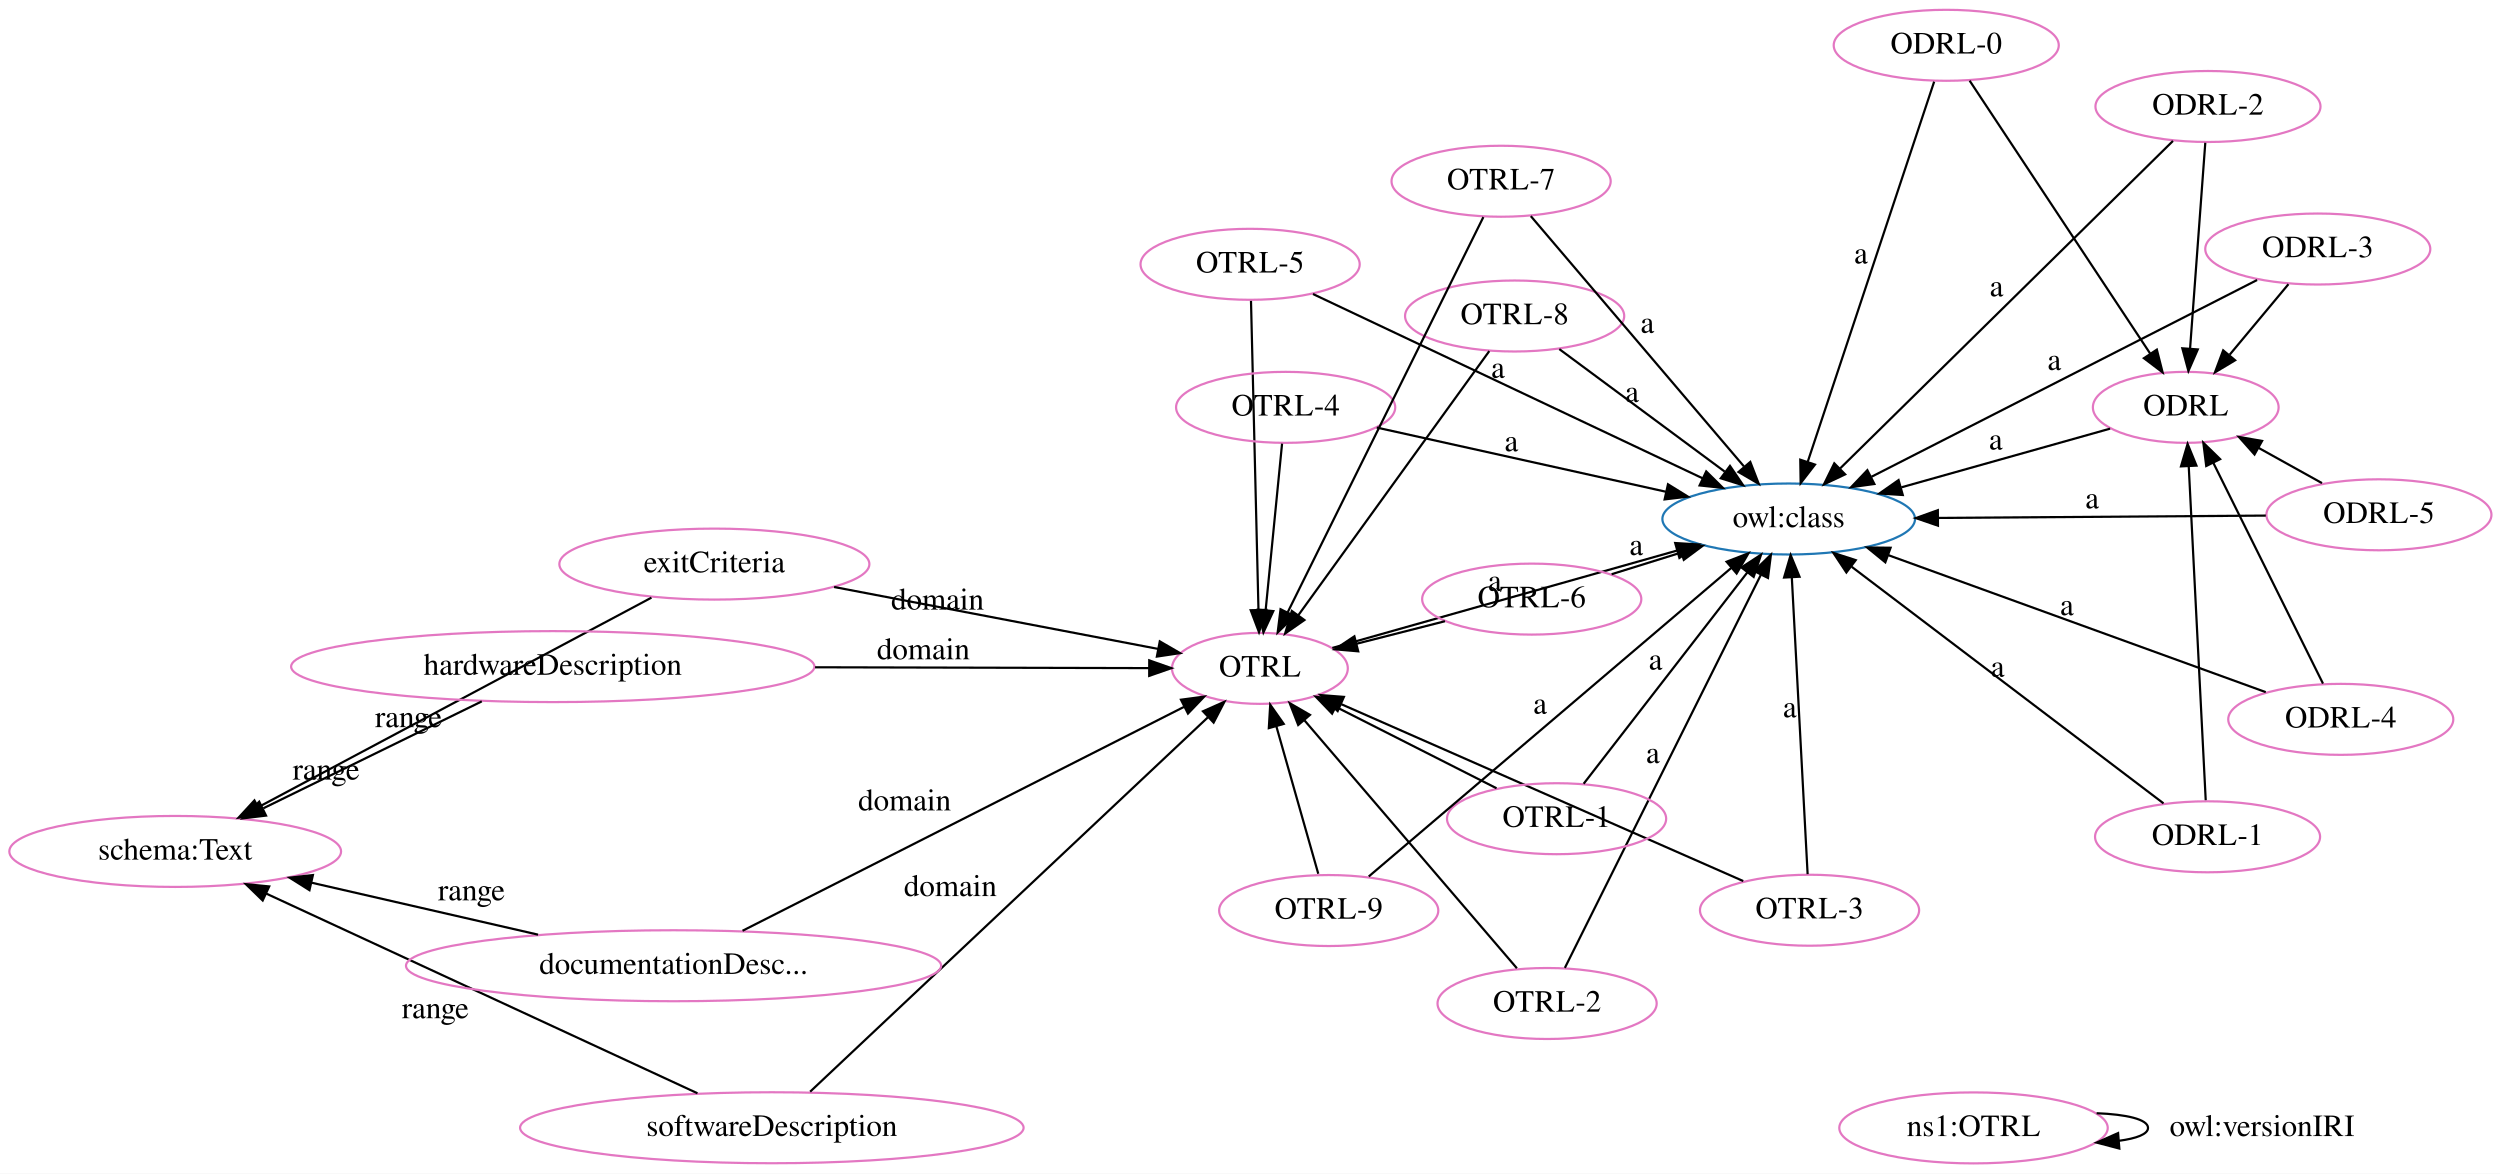
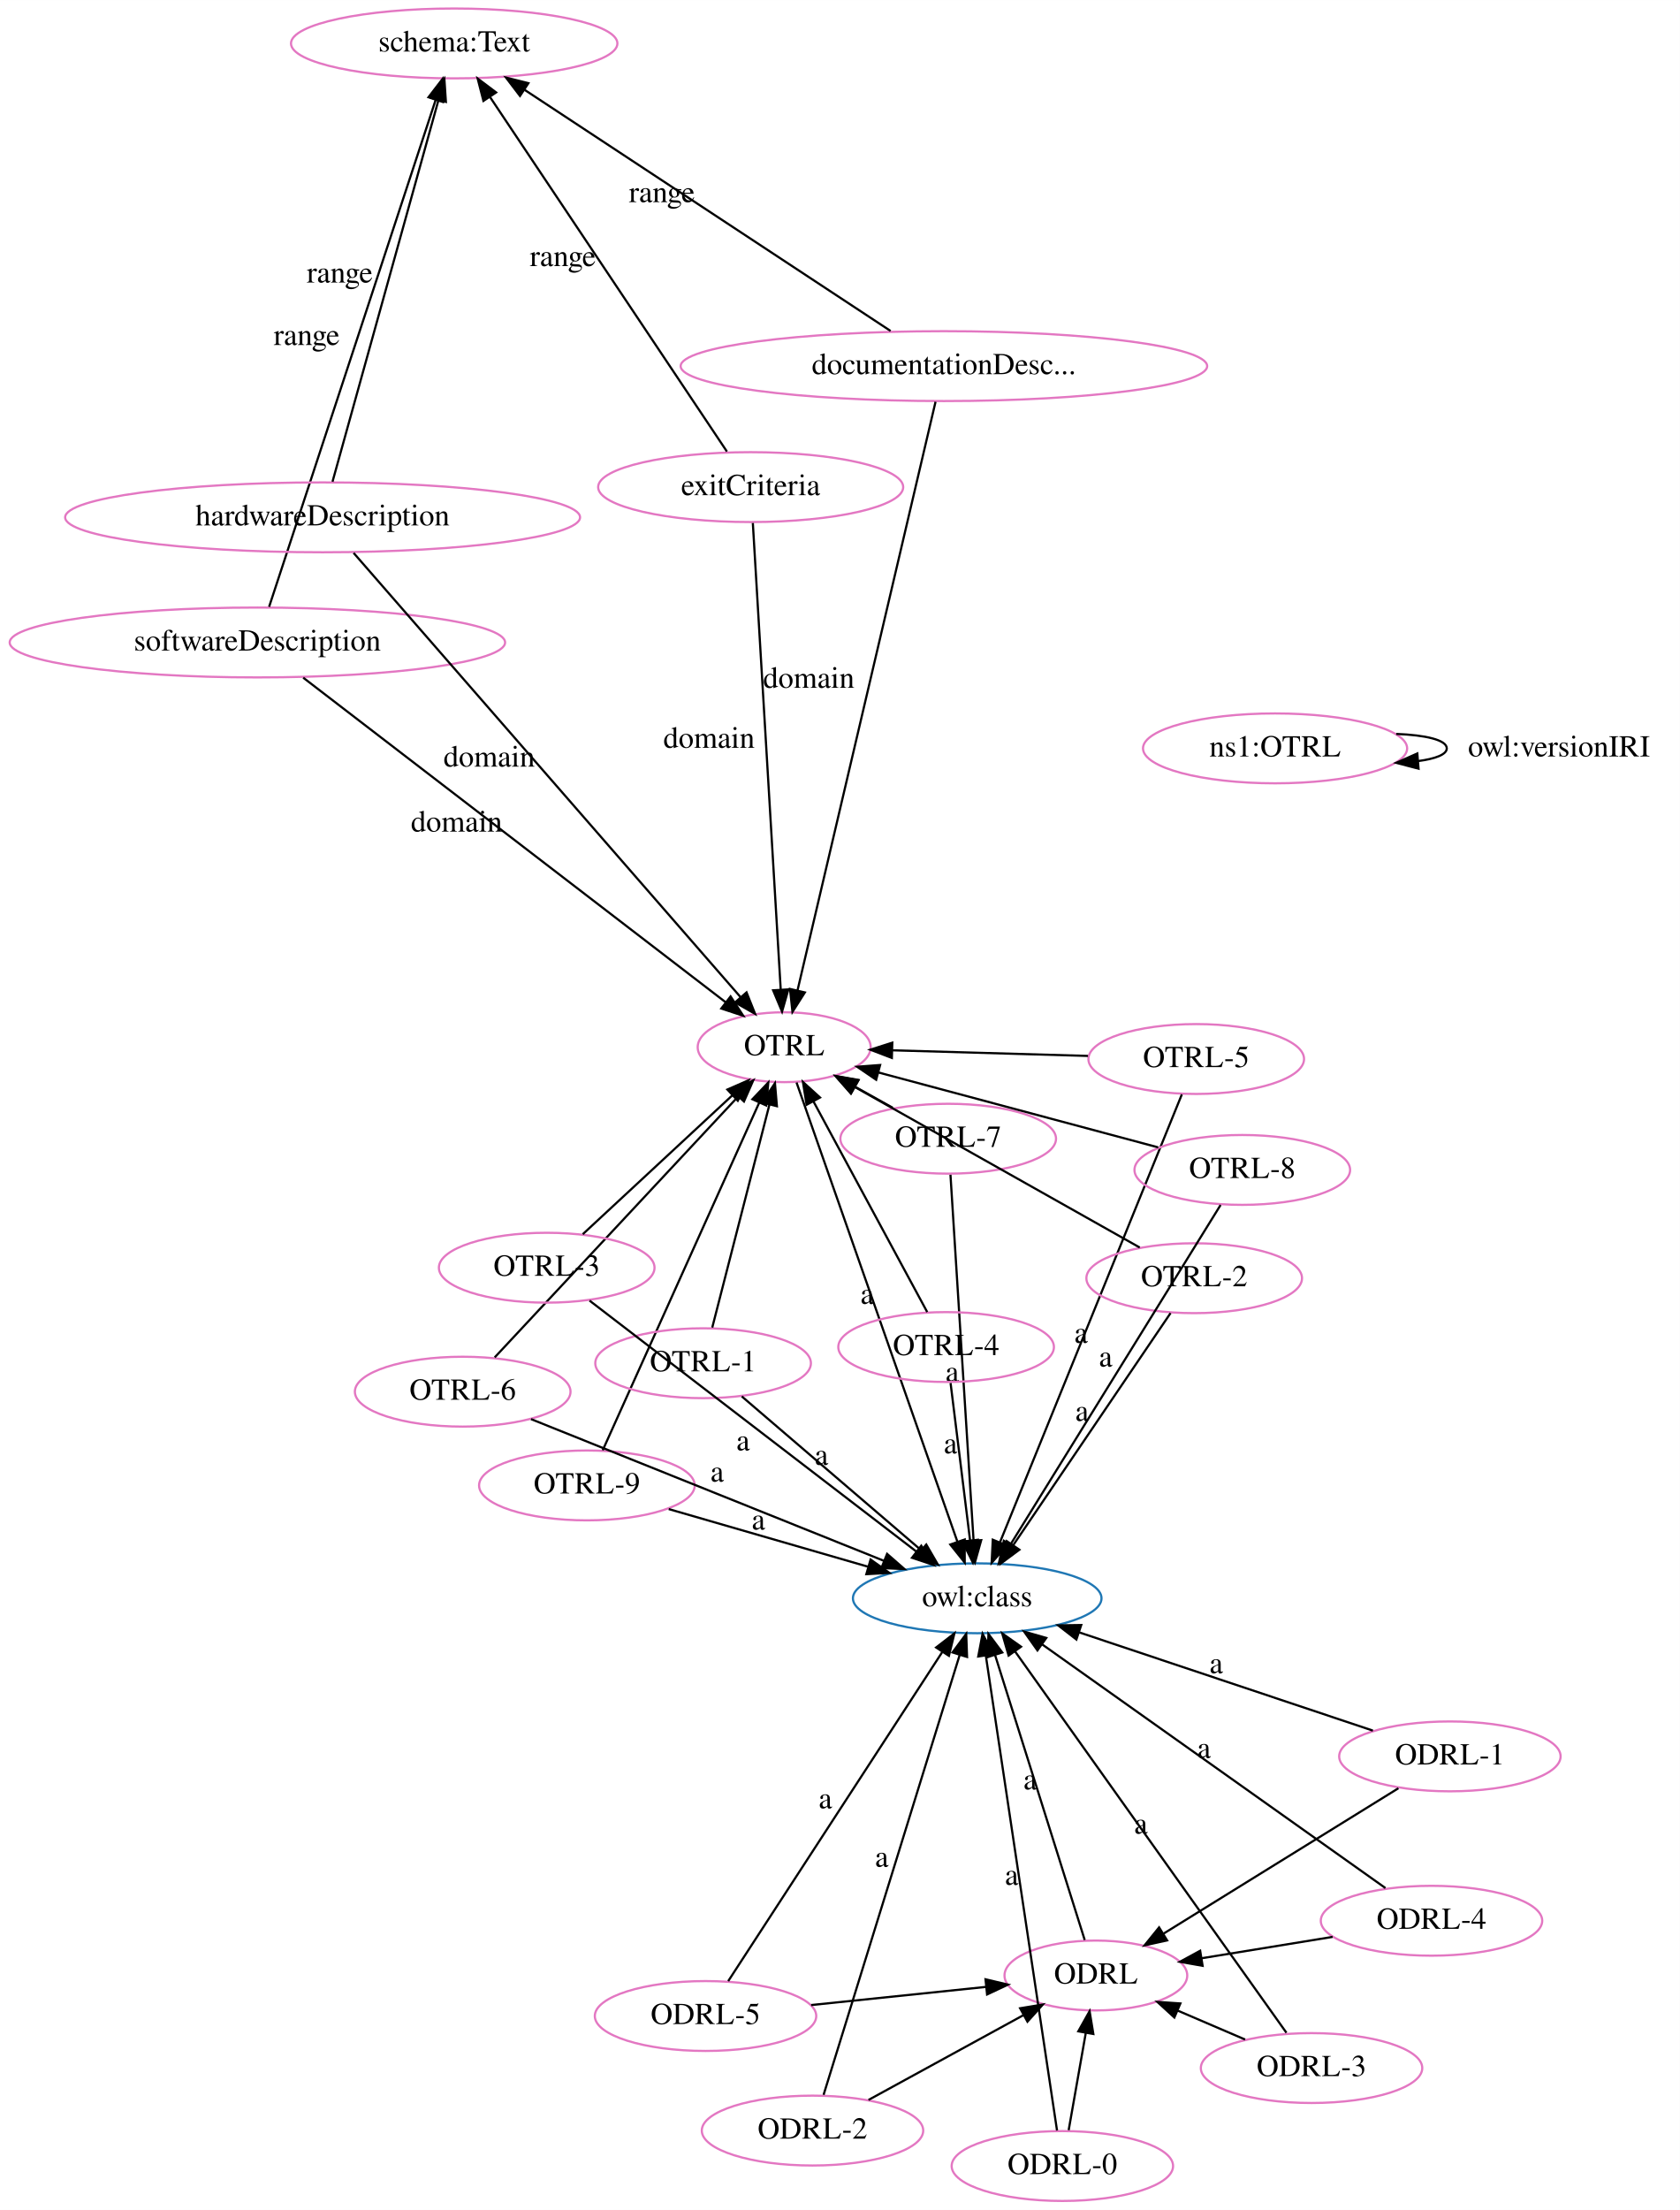
- <svg xmlns="http://www.w3.org/2000/svg" width="1129pt" height="530pt" viewBox="0.00 0.00 1129.00 530.00">
-   <g id="graph0" class="graph" transform="scale(1 1) rotate(0) translate(4 526)">
-     <polygon fill="white" stroke="transparent" points="-4,4 -4,-526 1125,-526 1125,4 -4,4" />
+ <svg xmlns="http://www.w3.org/2000/svg" width="771pt" height="1014pt" viewBox="0.00 0.00 771.05 1014.00">
+   <g id="graph0" class="graph" transform="scale(1 1) rotate(0) translate(4 1010)">
+     <polygon fill="white" stroke="transparent" points="-4,4 -4,-1010 767.05,-1010 767.05,4 -4,4" />
    <g id="node1" class="node">
-       <ellipse fill="none" stroke="#e377c2" cx="564.97" cy="-224.16" rx="39.7" ry="16.03" />
-       <text text-anchor="middle" x="564.97" y="-220.46" font-family="Times,serif" font-size="14.00">OTRL</text>
+       <ellipse fill="none" stroke="#e377c2" cx="498.99" cy="-103.57" rx="41.94" ry="16.03" />
+       <text text-anchor="middle" x="498.99" y="-99.87" font-family="Times,serif" font-size="14.00">ODRL</text>
    </g>
    <g id="node3" class="node">
-       <ellipse fill="none" stroke="#1f77b4" cx="803.78" cy="-291.62" rx="57.05" ry="16.03" />
-       <text text-anchor="middle" x="803.78" y="-287.92" font-family="Times,serif" font-size="14.00">owl:class</text>
+       <ellipse fill="none" stroke="#1f77b4" cx="444.53" cy="-276.65" rx="57.05" ry="16.03" />
+       <text text-anchor="middle" x="444.53" y="-272.95" font-family="Times,serif" font-size="14.00">owl:class</text>
+     </g>
+     <g id="edge27" class="edge">
+       <path fill="none" stroke="black" d="M493.87,-119.85C484.42,-149.88 464.19,-214.2 452.78,-250.43" />
+       <polygon fill="black" stroke="black" points="449.35,-249.69 449.68,-260.28 456.02,-251.8 449.35,-249.69" />
+       <text text-anchor="middle" x="468.83" y="-188.94" font-family="Times,serif" font-size="14.00">a</text>
+     </g>
+     <g id="node2" class="node">
+       <ellipse fill="none" stroke="#e377c2" cx="355.93" cy="-529.52" rx="39.7" ry="16.03" />
+       <text text-anchor="middle" x="355.93" y="-525.82" font-family="Times,serif" font-size="14.00">OTRL</text>
+     </g>
+     <g id="edge33" class="edge">
+       <path fill="none" stroke="black" d="M361.6,-513.31C376.57,-470.6 417.21,-354.63 435.45,-302.57" />
+       <polygon fill="black" stroke="black" points="438.79,-303.64 438.79,-293.04 432.18,-301.32 438.79,-303.64" />
+       <text text-anchor="middle" x="394.03" y="-411.74" font-family="Times,serif" font-size="14.00">a</text>
+     </g>
+     <g id="node4" class="node">
+       <ellipse fill="none" stroke="#e377c2" cx="581.24" cy="-666.64" rx="60.62" ry="16.03" />
+       <text text-anchor="middle" x="581.24" y="-662.94" font-family="Times,serif" font-size="14.00">ns1:OTRL</text>
+     </g>
+     <g id="edge24" class="edge">
+       <path fill="none" stroke="black" d="M636.84,-673.27C650.17,-672.75 660.05,-670.54 660.05,-666.64 660.05,-663.81 654.83,-661.86 646.87,-660.81" />
+       <polygon fill="black" stroke="black" points="647.09,-657.32 636.84,-660.01 646.53,-664.3 647.09,-657.32" />
+       <text text-anchor="middle" x="711.55" y="-662.94" font-family="Times,serif" font-size="14.00">owl:versionIRI</text>
+     </g>
+     <g id="node5" class="node">
+       <ellipse fill="none" stroke="#e377c2" cx="204.47" cy="-990.1" rx="74.91" ry="16.03" />
+       <text text-anchor="middle" x="204.47" y="-986.4" font-family="Times,serif" font-size="14.00">schema:Text</text>
+     </g>
+     <g id="node6" class="node">
+       <ellipse fill="none" stroke="#e377c2" cx="265.38" cy="-328.44" rx="49.49" ry="16.03" />
+       <text text-anchor="middle" x="265.38" y="-324.74" font-family="Times,serif" font-size="14.00">OTRL-9</text>
+     </g>
+     <g id="edge15" class="edge">
+       <path fill="none" stroke="black" d="M272.63,-344.56C288.33,-379.41 325.54,-462.04 344.46,-504.05" />
+       <polygon fill="black" stroke="black" points="341.34,-505.64 348.64,-513.32 347.72,-502.77 341.34,-505.64" />
+     </g>
+     <g id="edge2" class="edge">
+       <path fill="none" stroke="black" d="M302.93,-317.59C329.46,-309.92 365.3,-299.56 394.28,-291.18" />
+       <polygon fill="black" stroke="black" points="395.59,-294.44 404.22,-288.3 393.64,-287.72 395.59,-294.44" />
+       <text text-anchor="middle" x="344.11" y="-308.18" font-family="Times,serif" font-size="14.00">a</text>
+     </g>
+     <g id="node7" class="node">
+       <ellipse fill="none" stroke="#e377c2" cx="653.04" cy="-128.69" rx="50.82" ry="16.03" />
+       <text text-anchor="middle" x="653.04" y="-124.99" font-family="Times,serif" font-size="14.00">ODRL-4</text>
+     </g>
+     <g id="edge4" class="edge">
+       <path fill="none" stroke="black" d="M607.66,-121.29C588.77,-118.21 566.82,-114.63 547.61,-111.5" />
+       <polygon fill="black" stroke="black" points="547.98,-108.01 537.55,-109.86 546.86,-114.92 547.98,-108.01" />
+     </g>
+     <g id="edge26" class="edge">
+       <path fill="none" stroke="black" d="M631.9,-143.69C594.61,-170.15 517.06,-225.18 474.35,-255.49" />
+       <polygon fill="black" stroke="black" points="472.17,-252.75 466.04,-261.39 476.22,-258.45 472.17,-252.75" />
+       <text text-anchor="middle" x="548.63" y="-203.39" font-family="Times,serif" font-size="14.00">a</text>
+     </g>
+     <g id="node8" class="node">
+       <ellipse fill="none" stroke="#e377c2" cx="318.71" cy="-384.51" rx="49.49" ry="16.03" />
+       <text text-anchor="middle" x="318.71" y="-380.81" font-family="Times,serif" font-size="14.00">OTRL-1</text>
    </g>
    <g id="edge11" class="edge">
-       <path fill="none" stroke="black" d="M597.67,-233.39C637.86,-244.75 706.49,-264.13 753.42,-277.39" />
-       <polygon fill="black" stroke="black" points="752.52,-280.77 763.09,-280.12 754.42,-274.04 752.52,-280.77" />
-       <text text-anchor="middle" x="671.05" y="-259.19" font-family="Times,serif" font-size="14.00">a</text>
-     </g>
-     <g id="node2" class="node">
-       <ellipse fill="none" stroke="#e377c2" cx="983.08" cy="-342.04" rx="41.94" ry="16.03" />
-       <text text-anchor="middle" x="983.08" y="-338.34" font-family="Times,serif" font-size="14.00">ODRL</text>
-     </g>
-     <g id="edge2" class="edge">
-       <path fill="none" stroke="black" d="M948.93,-332.43C922.28,-324.94 884.83,-314.41 854.65,-305.92" />
-       <polygon fill="black" stroke="black" points="855.29,-302.46 844.72,-303.13 853.39,-309.2 855.29,-302.46" />
-       <text text-anchor="middle" x="897.29" y="-322.98" font-family="Times,serif" font-size="14.00">a</text>
-     </g>
-     <g id="node4" class="node">
-       <ellipse fill="none" stroke="#e377c2" cx="75.12" cy="-141.49" rx="74.91" ry="16.03" />
-       <text text-anchor="middle" x="75.12" y="-137.79" font-family="Times,serif" font-size="14.00">schema:Text</text>
-     </g>
-     <g id="node5" class="node">
-       <ellipse fill="none" stroke="#e377c2" cx="887.24" cy="-16.64" rx="60.62" ry="16.03" />
-       <text text-anchor="middle" x="887.24" y="-12.94" font-family="Times,serif" font-size="14.00">ns1:OTRL</text>
+       <path fill="none" stroke="black" d="M322.91,-400.87C329.3,-425.78 341.54,-473.48 349.19,-503.28" />
+       <polygon fill="black" stroke="black" points="345.81,-504.19 351.69,-513 352.59,-502.45 345.81,-504.19" />
+     </g>
+     <g id="edge7" class="edge">
+       <path fill="none" stroke="black" d="M336.47,-369.29C357.9,-350.92 394.08,-319.9 418.62,-298.87" />
+       <polygon fill="black" stroke="black" points="421.14,-301.31 426.46,-292.15 416.59,-296 421.14,-301.31" />
+       <text text-anchor="middle" x="373.05" y="-337.88" font-family="Times,serif" font-size="14.00">a</text>
+     </g>
+     <g id="node9" class="node">
+       <ellipse fill="none" stroke="#e377c2" cx="661.48" cy="-204.11" rx="50.82" ry="16.03" />
+       <text text-anchor="middle" x="661.48" y="-200.41" font-family="Times,serif" font-size="14.00">ODRL-1</text>
+     </g>
+     <g id="edge29" class="edge">
+       <path fill="none" stroke="black" d="M637.85,-189.49C609.42,-171.89 561.57,-142.29 530.14,-122.84" />
+       <polygon fill="black" stroke="black" points="531.69,-119.68 521.34,-117.4 528.01,-125.64 531.69,-119.68" />
+     </g>
+     <g id="edge9" class="edge">
+       <path fill="none" stroke="black" d="M626.14,-215.93C589.43,-228.2 531.79,-247.47 491.32,-261.01" />
+       <polygon fill="black" stroke="black" points="490.05,-257.74 481.68,-264.23 492.27,-264.38 490.05,-257.74" />
+       <text text-anchor="middle" x="554.23" y="-242.27" font-family="Times,serif" font-size="14.00">a</text>
+     </g>
+     <g id="node10" class="node">
+       <ellipse fill="none" stroke="#e377c2" cx="208.37" cy="-371.46" rx="49.49" ry="16.03" />
+       <text text-anchor="middle" x="208.37" y="-367.76" font-family="Times,serif" font-size="14.00">OTRL-6</text>
+     </g>
+     <g id="edge5" class="edge">
+       <path fill="none" stroke="black" d="M223.06,-387.19C249.27,-415.26 304.19,-474.09 334.57,-506.64" />
+       <polygon fill="black" stroke="black" points="332.35,-509.39 341.73,-514.31 337.47,-504.61 332.35,-509.39" />
+     </g>
+     <g id="edge10" class="edge">
+       <path fill="none" stroke="black" d="M239.73,-358.87C281.32,-342.17 354.88,-312.64 401.6,-293.89" />
+       <polygon fill="black" stroke="black" points="403.16,-297.03 411.14,-290.06 400.55,-290.53 403.16,-297.03" />
+       <text text-anchor="middle" x="325.17" y="-330.18" font-family="Times,serif" font-size="14.00">a</text>
+     </g>
+     <g id="node11" class="node">
+       <ellipse fill="none" stroke="#e377c2" cx="483.61" cy="-16.15" rx="50.82" ry="16.03" />
+       <text text-anchor="middle" x="483.61" y="-12.45" font-family="Times,serif" font-size="14.00">ODRL-0</text>
+     </g>
+     <g id="edge12" class="edge">
+       <path fill="none" stroke="black" d="M486.5,-32.59C488.72,-45.17 491.81,-62.76 494.37,-77.28" />
+       <polygon fill="black" stroke="black" points="490.93,-77.96 496.11,-87.2 497.83,-76.74 490.93,-77.96" />
+     </g>
+     <g id="edge31" class="edge">
+       <path fill="none" stroke="black" d="M481.16,-32.45C474.6,-76.21 456.54,-196.63 448.49,-250.27" />
+       <polygon fill="black" stroke="black" points="445,-249.95 446.98,-260.36 451.92,-250.99 445,-249.95" />
+       <text text-anchor="middle" x="460.33" y="-145.16" font-family="Times,serif" font-size="14.00">a</text>
+     </g>
+     <g id="node12" class="node">
+       <ellipse fill="none" stroke="#e377c2" cx="319.83" cy="-84.98" rx="50.82" ry="16.03" />
+       <text text-anchor="middle" x="319.83" y="-81.28" font-family="Times,serif" font-size="14.00">ODRL-5</text>
+     </g>
+     <g id="edge25" class="edge">
+       <path fill="none" stroke="black" d="M368.31,-90.01C393.18,-92.59 423.44,-95.73 448.58,-98.34" />
+       <polygon fill="black" stroke="black" points="448.34,-101.83 458.65,-99.38 449.06,-94.87 448.34,-101.83" />
+     </g>
+     <g id="edge32" class="edge">
+       <path fill="none" stroke="black" d="M330.24,-100.99C352.02,-134.46 402.49,-212.03 428.46,-251.95" />
+       <polygon fill="black" stroke="black" points="425.67,-254.08 434.06,-260.55 431.54,-250.26 425.67,-254.08" />
+       <text text-anchor="middle" x="374.85" y="-180.27" font-family="Times,serif" font-size="14.00">a</text>
+     </g>
+     <g id="node13" class="node">
+       <ellipse fill="none" stroke="#e377c2" cx="431.21" cy="-487.53" rx="49.49" ry="16.03" />
+       <text text-anchor="middle" x="431.21" y="-483.83" font-family="Times,serif" font-size="14.00">OTRL-7</text>
+     </g>
+     <g id="edge17" class="edge">
+       <path fill="none" stroke="black" d="M405.72,-501.75C400.18,-504.84 394.24,-508.15 388.47,-511.37" />
+       <polygon fill="black" stroke="black" points="386.64,-508.38 379.61,-516.31 390.05,-514.49 386.64,-508.38" />
+     </g>
+     <g id="edge34" class="edge">
+       <path fill="none" stroke="black" d="M432.25,-470.99C434.55,-434.64 440.05,-347.58 442.84,-303.38" />
+       <polygon fill="black" stroke="black" points="446.36,-303.32 443.49,-293.12 439.37,-302.88 446.36,-303.32" />
+       <text text-anchor="middle" x="433.05" y="-375.98" font-family="Times,serif" font-size="14.00">a</text>
+     </g>
+     <g id="node14" class="node">
+       <ellipse fill="none" stroke="#e377c2" cx="597.98" cy="-61.1" rx="50.82" ry="16.03" />
+       <text text-anchor="middle" x="597.98" y="-57.4" font-family="Times,serif" font-size="14.00">ODRL-3</text>
+     </g>
+     <g id="edge13" class="edge">
+       <path fill="none" stroke="black" d="M567.48,-74.19C557.75,-78.36 546.86,-83.03 536.69,-87.4" />
+       <polygon fill="black" stroke="black" points="535.02,-84.31 527.21,-91.46 537.78,-90.74 535.02,-84.31" />
+     </g>
+     <g id="edge36" class="edge">
+       <path fill="none" stroke="black" d="M586.45,-77.3C559.72,-114.84 493.43,-207.96 461.83,-252.36" />
+       <polygon fill="black" stroke="black" points="458.94,-250.38 455.99,-260.55 464.64,-254.44 458.94,-250.38" />
+       <text text-anchor="middle" x="519.64" y="-168.63" font-family="Times,serif" font-size="14.00">a</text>
+     </g>
+     <g id="node15" class="node">
+       <ellipse fill="none" stroke="#e377c2" cx="430.25" cy="-391.94" rx="49.49" ry="16.03" />
+       <text text-anchor="middle" x="430.25" y="-388.24" font-family="Times,serif" font-size="14.00">OTRL-4</text>
+     </g>
+     <g id="edge38" class="edge">
+       <path fill="none" stroke="black" d="M421.58,-407.99C408.71,-431.81 384.46,-476.71 369.3,-504.76" />
+       <polygon fill="black" stroke="black" points="366.22,-503.11 364.54,-513.57 372.38,-506.43 366.22,-503.11" />
+     </g>
+     <g id="edge14" class="edge">
+       <path fill="none" stroke="black" d="M432.3,-375.42C434.63,-356.59 438.48,-325.53 441.24,-303.27" />
+       <polygon fill="black" stroke="black" points="444.74,-303.49 442.49,-293.14 437.79,-302.63 444.74,-303.49" />
+       <text text-anchor="middle" x="432.27" y="-343.14" font-family="Times,serif" font-size="14.00">a</text>
+     </g>
+     <g id="node16" class="node">
+       <ellipse fill="none" stroke="#e377c2" cx="545.05" cy="-524.1" rx="49.49" ry="16.03" />
+       <text text-anchor="middle" x="545.05" y="-520.4" font-family="Times,serif" font-size="14.00">OTRL-5</text>
+     </g>
+     <g id="edge16" class="edge">
+       <path fill="none" stroke="black" d="M495.36,-525.52C467.7,-526.31 433.38,-527.3 405.71,-528.09" />
+       <polygon fill="black" stroke="black" points="405.35,-524.6 395.45,-528.38 405.55,-531.6 405.35,-524.6" />
+     </g>
+     <g id="edge37" class="edge">
+       <path fill="none" stroke="black" d="M538.45,-507.86C521.38,-465.83 475.62,-353.19 454.94,-302.27" />
+       <polygon fill="black" stroke="black" points="458.16,-300.89 451.15,-292.95 451.67,-303.53 458.16,-300.89" />
+       <text text-anchor="middle" x="492.2" y="-393.86" font-family="Times,serif" font-size="14.00">a</text>
+     </g>
+     <g id="node17" class="node">
+       <ellipse fill="none" stroke="#e377c2" cx="340.55" cy="-786.52" rx="70.01" ry="16.03" />
+       <text text-anchor="middle" x="340.55" y="-782.82" font-family="Times,serif" font-size="14.00">exitCriteria</text>
+     </g>
+     <g id="edge6" class="edge">
+       <path fill="none" stroke="black" d="M341.54,-770.05C344.13,-726.71 351.16,-609.19 354.33,-556.14" />
+       <polygon fill="black" stroke="black" points="357.85,-556.04 354.95,-545.85 350.86,-555.62 357.85,-556.04" />
+       <text text-anchor="middle" x="321.44" y="-666.89" font-family="Times,serif" font-size="14.00">domain</text>
+     </g>
+     <g id="edge40" class="edge">
+       <path fill="none" stroke="black" d="M329.65,-802.83C305.85,-838.43 249.15,-923.26 220.96,-965.43" />
+       <polygon fill="black" stroke="black" points="217.89,-963.73 215.24,-973.99 223.71,-967.62 217.89,-963.73" />
+       <text text-anchor="middle" x="254.3" y="-887.93" font-family="Times,serif" font-size="14.00">range</text>
+     </g>
+     <g id="node18" class="node">
+       <ellipse fill="none" stroke="#e377c2" cx="114.14" cy="-715.23" rx="113.69" ry="16.03" />
+       <text text-anchor="middle" x="114.14" y="-711.53" font-family="Times,serif" font-size="14.00">softwareDescription</text>
+     </g>
+     <g id="edge8" class="edge">
+       <path fill="none" stroke="black" d="M135.18,-699.07C179.07,-665.35 280.38,-587.54 328.97,-550.22" />
+       <polygon fill="black" stroke="black" points="331.33,-552.82 337.13,-543.95 327.07,-547.27 331.33,-552.82" />
+       <text text-anchor="middle" x="205.57" y="-628.45" font-family="Times,serif" font-size="14.00">domain</text>
+     </g>
+     <g id="edge1" class="edge">
+       <path fill="none" stroke="black" d="M119.52,-731.6C134.65,-777.62 177.63,-908.43 195.99,-964.29" />
+       <polygon fill="black" stroke="black" points="192.67,-965.41 199.12,-973.81 199.32,-963.22 192.67,-965.41" />
+       <text text-anchor="middle" x="136.76" y="-851.74" font-family="Times,serif" font-size="14.00">range</text>
+     </g>
+     <g id="node19" class="node">
+       <ellipse fill="none" stroke="#e377c2" cx="246.93" cy="-428.34" rx="49.49" ry="16.03" />
+       <text text-anchor="middle" x="246.93" y="-424.64" font-family="Times,serif" font-size="14.00">OTRL-3</text>
+     </g>
+     <g id="edge30" class="edge">
+       <path fill="none" stroke="black" d="M263.48,-443.71C281.75,-460.67 311.32,-488.11 332.09,-507.39" />
+       <polygon fill="black" stroke="black" points="329.86,-510.1 339.57,-514.34 334.63,-504.97 329.86,-510.1" />
+     </g>
+     <g id="edge18" class="edge">
+       <path fill="none" stroke="black" d="M266.6,-413.24C301.87,-386.17 375.97,-329.29 416.53,-298.15" />
+       <polygon fill="black" stroke="black" points="418.85,-300.78 424.65,-291.91 414.59,-295.23 418.85,-300.78" />
+       <text text-anchor="middle" x="337.06" y="-344.5" font-family="Times,serif" font-size="14.00">a</text>
+     </g>
+     <g id="node20" class="node">
+       <ellipse fill="none" stroke="#e377c2" cx="144.07" cy="-772.65" rx="118.17" ry="16.03" />
+       <text text-anchor="middle" x="144.07" y="-768.95" font-family="Times,serif" font-size="14.00">hardwareDescription</text>
+     </g>
+     <g id="edge41" class="edge">
+       <path fill="none" stroke="black" d="M158.3,-756.32C195.04,-714.15 293.21,-601.49 335.78,-552.64" />
+       <polygon fill="black" stroke="black" points="338.65,-554.67 342.58,-544.83 333.37,-550.07 338.65,-554.67" />
+       <text text-anchor="middle" x="220.54" y="-658.28" font-family="Times,serif" font-size="14.00">domain</text>
+     </g>
+     <g id="edge21" class="edge">
+       <path fill="none" stroke="black" d="M148.61,-789C159.02,-826.47 184.68,-918.85 197.27,-964.18" />
+       <polygon fill="black" stroke="black" points="193.91,-965.16 199.96,-973.86 200.66,-963.29 193.91,-965.16" />
+       <text text-anchor="middle" x="151.94" y="-880.39" font-family="Times,serif" font-size="14.00">range</text>
+     </g>
+     <g id="node21" class="node">
+       <ellipse fill="none" stroke="#e377c2" cx="544.12" cy="-423.52" rx="49.49" ry="16.03" />
+       <text text-anchor="middle" x="544.12" y="-419.82" font-family="Times,serif" font-size="14.00">OTRL-2</text>
+     </g>
+     <g id="edge19" class="edge">
+       <path fill="none" stroke="black" d="M519.13,-437.6C485.48,-456.55 425.57,-490.29 388.45,-511.2" />
+       <polygon fill="black" stroke="black" points="386.53,-508.26 379.54,-516.22 389.97,-514.36 386.53,-508.26" />
+     </g>
+     <g id="edge39" class="edge">
+       <path fill="none" stroke="black" d="M533.27,-407.52C515.83,-381.81 481.46,-331.12 460.99,-300.93" />
+       <polygon fill="black" stroke="black" points="463.88,-298.94 455.37,-292.63 458.08,-302.87 463.88,-298.94" />
+       <text text-anchor="middle" x="492.63" y="-358.02" font-family="Times,serif" font-size="14.00">a</text>
+     </g>
+     <g id="node22" class="node">
+       <ellipse fill="none" stroke="#e377c2" cx="368.93" cy="-32.41" rx="50.82" ry="16.03" />
+       <text text-anchor="middle" x="368.93" y="-28.71" font-family="Times,serif" font-size="14.00">ODRL-2</text>
+     </g>
+     <g id="edge28" class="edge">
+       <path fill="none" stroke="black" d="M394.63,-46.47C414.97,-57.6 443.53,-73.22 465.64,-85.32" />
+       <polygon fill="black" stroke="black" points="464.22,-88.53 474.67,-90.26 467.58,-82.39 464.22,-88.53" />
+     </g>
+     <g id="edge20" class="edge">
+       <path fill="none" stroke="black" d="M374.01,-48.81C386.87,-90.35 420.8,-199.97 436.43,-250.48" />
+       <polygon fill="black" stroke="black" points="433.18,-251.8 439.48,-260.32 439.86,-249.73 433.18,-251.8" />
+       <text text-anchor="middle" x="400.72" y="-153.45" font-family="Times,serif" font-size="14.00">a</text>
+     </g>
+     <g id="node23" class="node">
+       <ellipse fill="none" stroke="#e377c2" cx="429.24" cy="-842.04" rx="120.83" ry="16.03" />
+       <text text-anchor="middle" x="429.24" y="-838.34" font-family="Times,serif" font-size="14.00">documentationDesc...</text>
+     </g>
+     <g id="edge23" class="edge">
+       <path fill="none" stroke="black" d="M425.4,-825.68C413.43,-774.62 376.68,-617.96 362.04,-555.56" />
+       <polygon fill="black" stroke="black" points="365.42,-554.65 359.73,-545.72 358.6,-556.25 365.42,-554.65" />
+       <text text-anchor="middle" x="367.22" y="-694.42" font-family="Times,serif" font-size="14.00">domain</text>
+     </g>
+     <g id="edge3" class="edge">
+       <path fill="none" stroke="black" d="M404.76,-858.17C364.01,-885.01 282.28,-938.85 236.83,-968.78" />
+       <polygon fill="black" stroke="black" points="234.67,-966.01 228.24,-974.44 238.52,-971.86 234.67,-966.01" />
+       <text text-anchor="middle" x="299.79" y="-917.27" font-family="Times,serif" font-size="14.00">range</text>
+     </g>
+     <g id="node24" class="node">
+       <ellipse fill="none" stroke="#e377c2" cx="566.19" cy="-473.21" rx="49.49" ry="16.03" />
+       <text text-anchor="middle" x="566.19" y="-469.51" font-family="Times,serif" font-size="14.00">OTRL-8</text>
+     </g>
+     <g id="edge35" class="edge">
+       <path fill="none" stroke="black" d="M527.62,-483.54C491.27,-493.27 436.89,-507.84 399.1,-517.95" />
+       <polygon fill="black" stroke="black" points="398.15,-514.59 389.4,-520.55 399.96,-521.35 398.15,-514.59" />
    </g>
    <g id="edge22" class="edge">
-       <path fill="none" stroke="black" d="M942.84,-23.27C956.17,-22.75 966.05,-20.54 966.05,-16.64 966.05,-13.81 960.83,-11.86 952.87,-10.81" />
-       <polygon fill="black" stroke="black" points="953.09,-7.32 942.84,-10.01 952.53,-14.3 953.09,-7.32" />
-       <text text-anchor="middle" x="1017.55" y="-12.94" font-family="Times,serif" font-size="14.00">owl:versionIRI</text>
-     </g>
-     <g id="node6" class="node">
-       <ellipse fill="none" stroke="#e377c2" cx="694.67" cy="-72.82" rx="49.49" ry="16.03" />
-       <text text-anchor="middle" x="694.67" y="-69.12" font-family="Times,serif" font-size="14.00">OTRL-2</text>
-     </g>
-     <g id="edge3" class="edge">
-       <path fill="none" stroke="black" d="M681.03,-88.73C658.11,-115.48 611.73,-169.59 585.07,-200.71" />
-       <polygon fill="black" stroke="black" points="582.27,-198.59 578.42,-208.46 587.58,-203.15 582.27,-198.59" />
-     </g>
-     <g id="edge1" class="edge">
-       <path fill="none" stroke="black" d="M702.69,-88.91C721.49,-126.61 768.5,-220.88 791.17,-266.33" />
-       <polygon fill="black" stroke="black" points="788.15,-268.12 795.75,-275.5 794.42,-264.99 788.15,-268.12" />
-       <text text-anchor="middle" x="742.43" y="-181.42" font-family="Times,serif" font-size="14.00">a</text>
-     </g>
-     <g id="node7" class="node">
-       <ellipse fill="none" stroke="#e377c2" cx="993.12" cy="-477.91" rx="50.82" ry="16.03" />
-       <text text-anchor="middle" x="993.12" y="-474.21" font-family="Times,serif" font-size="14.00">ODRL-2</text>
-     </g>
-     <g id="edge8" class="edge">
-       <path fill="none" stroke="black" d="M991.91,-461.52C990.21,-438.47 987.08,-396.2 985.04,-368.61" />
-       <polygon fill="black" stroke="black" points="988.52,-368.2 984.29,-358.48 981.54,-368.71 988.52,-368.2" />
-     </g>
-     <g id="edge23" class="edge">
-       <path fill="none" stroke="black" d="M977.31,-462.35C943.89,-429.47 866,-352.83 826.95,-314.41" />
-       <polygon fill="black" stroke="black" points="829.27,-311.78 819.69,-307.27 824.36,-316.77 829.27,-311.78" />
-       <text text-anchor="middle" x="897.63" y="-392.18" font-family="Times,serif" font-size="14.00">a</text>
-     </g>
-     <g id="node8" class="node">
-       <ellipse fill="none" stroke="#e377c2" cx="318.61" cy="-271.25" rx="70.01" ry="16.03" />
-       <text text-anchor="middle" x="318.61" y="-267.55" font-family="Times,serif" font-size="14.00">exitCriteria</text>
-     </g>
-     <g id="edge17" class="edge">
-       <path fill="none" stroke="black" d="M372.67,-260.91C416.51,-252.53 477.61,-240.85 519.09,-232.93" />
-       <polygon fill="black" stroke="black" points="519.76,-236.36 528.92,-231.05 518.44,-229.49 519.76,-236.36" />
-       <text text-anchor="middle" x="419.38" y="-250.72" font-family="Times,serif" font-size="14.00">domain</text>
-     </g>
-     <g id="edge30" class="edge">
-       <path fill="none" stroke="black" d="M290.2,-256.11C246.24,-232.68 161.71,-187.64 112.73,-161.54" />
-       <polygon fill="black" stroke="black" points="114.2,-158.35 103.73,-156.74 110.9,-164.53 114.2,-158.35" />
-       <text text-anchor="middle" x="180.47" y="-197.62" font-family="Times,serif" font-size="14.00">range</text>
-     </g>
-     <g id="node9" class="node">
-       <ellipse fill="none" stroke="#e377c2" cx="344.56" cy="-16.71" rx="113.69" ry="16.03" />
-       <text text-anchor="middle" x="344.56" y="-13.01" font-family="Times,serif" font-size="14.00">softwareDescription</text>
-     </g>
-     <g id="edge28" class="edge">
-       <path fill="none" stroke="black" d="M361.85,-32.99C401.1,-69.93 496.96,-160.15 541.5,-202.07" />
-       <polygon fill="black" stroke="black" points="539.27,-204.78 548.95,-209.08 544.07,-199.68 539.27,-204.78" />
-       <text text-anchor="middle" x="425.18" y="-121.33" font-family="Times,serif" font-size="14.00">domain</text>
-     </g>
-     <g id="edge41" class="edge">
-       <path fill="none" stroke="black" d="M310.98,-32.27C261.61,-55.13 169.53,-97.77 116.2,-122.47" />
-       <polygon fill="black" stroke="black" points="114.63,-119.34 107.03,-126.72 117.57,-125.69 114.63,-119.34" />
-       <text text-anchor="middle" x="192.59" y="-66.17" font-family="Times,serif" font-size="14.00">range</text>
-     </g>
-     <g id="node10" class="node">
-       <ellipse fill="none" stroke="#e377c2" cx="300.18" cy="-89.87" rx="120.83" ry="16.03" />
-       <text text-anchor="middle" x="300.18" y="-86.17" font-family="Times,serif" font-size="14.00">documentationDesc...</text>
-     </g>
-     <g id="edge19" class="edge">
-       <path fill="none" stroke="black" d="M331.33,-105.67C381.27,-130.99 478.86,-180.49 530.7,-206.78" />
-       <polygon fill="black" stroke="black" points="529.33,-210.01 539.83,-211.41 532.49,-203.76 529.33,-210.01" />
-       <text text-anchor="middle" x="404.52" y="-160.02" font-family="Times,serif" font-size="14.00">domain</text>
-     </g>
-     <g id="edge21" class="edge">
-       <path fill="none" stroke="black" d="M238.98,-103.91C207.27,-111.18 168.63,-120.04 136.85,-127.34" />
-       <polygon fill="black" stroke="black" points="135.75,-124 126.78,-129.64 137.31,-130.82 135.75,-124" />
-       <text text-anchor="middle" x="208.91" y="-119.42" font-family="Times,serif" font-size="14.00">range</text>
-     </g>
-     <g id="node11" class="node">
-       <ellipse fill="none" stroke="#e377c2" cx="813.19" cy="-114.94" rx="49.49" ry="16.03" />
-       <text text-anchor="middle" x="813.19" y="-111.24" font-family="Times,serif" font-size="14.00">OTRL-3</text>
-     </g>
-     <g id="edge12" class="edge">
-       <path fill="none" stroke="black" d="M783.25,-128.11C737.67,-148.17 651,-186.3 601.69,-208" />
-       <polygon fill="black" stroke="black" points="600.09,-204.88 592.35,-212.11 602.91,-211.28 600.09,-204.88" />
-     </g>
-     <g id="edge26" class="edge">
-       <path fill="none" stroke="black" d="M812.32,-131.24C810.69,-161.88 807.15,-228.27 805.18,-265.3" />
-       <polygon fill="black" stroke="black" points="801.68,-265.18 804.65,-275.35 808.67,-265.55 801.68,-265.18" />
-       <text text-anchor="middle" x="804.25" y="-202.07" font-family="Times,serif" font-size="14.00">a</text>
-     </g>
-     <g id="node12" class="node">
-       <ellipse fill="none" stroke="#e377c2" cx="1070.32" cy="-293.52" rx="50.82" ry="16.03" />
-       <text text-anchor="middle" x="1070.32" y="-289.82" font-family="Times,serif" font-size="14.00">ODRL-5</text>
-     </g>
-     <g id="edge5" class="edge">
-       <path fill="none" stroke="black" d="M1044.61,-307.82C1035.63,-312.81 1025.41,-318.5 1015.92,-323.77" />
-       <polygon fill="black" stroke="black" points="1014.14,-320.76 1007.1,-328.68 1017.55,-326.87 1014.14,-320.76" />
-     </g>
-     <g id="edge29" class="edge">
-       <path fill="none" stroke="black" d="M1019.24,-293.16C977.22,-292.86 917.32,-292.43 871.34,-292.1" />
-       <polygon fill="black" stroke="black" points="871.18,-288.6 861.16,-292.03 871.13,-295.6 871.18,-288.6" />
-       <text text-anchor="middle" x="940.79" y="-296.43" font-family="Times,serif" font-size="14.00">a</text>
-     </g>
-     <g id="node13" class="node">
-       <ellipse fill="none" stroke="#e377c2" cx="680.01" cy="-383.29" rx="49.49" ry="16.03" />
-       <text text-anchor="middle" x="680.01" y="-379.59" font-family="Times,serif" font-size="14.00">OTRL-8</text>
-     </g>
-     <g id="edge20" class="edge">
-       <path fill="none" stroke="black" d="M668.56,-367.45C648.32,-339.45 606.11,-281.06 582.29,-248.12" />
-       <polygon fill="black" stroke="black" points="585.07,-245.99 576.37,-239.93 579.39,-250.09 585.07,-245.99" />
-     </g>
-     <g id="edge31" class="edge">
-       <path fill="none" stroke="black" d="M700.17,-368.35C720.46,-353.33 751.94,-330.01 774.88,-313.02" />
-       <polygon fill="black" stroke="black" points="777.26,-315.61 783.22,-306.85 773.1,-309.99 777.26,-315.61" />
-       <text text-anchor="middle" x="733.03" y="-344.49" font-family="Times,serif" font-size="14.00">a</text>
-     </g>
-     <g id="node14" class="node">
-       <ellipse fill="none" stroke="#e377c2" cx="698.95" cy="-156.27" rx="49.49" ry="16.03" />
-       <text text-anchor="middle" x="698.95" y="-152.57" font-family="Times,serif" font-size="14.00">OTRL-1</text>
-     </g>
-     <g id="edge9" class="edge">
-       <path fill="none" stroke="black" d="M671.84,-170.01C650.96,-180.59 621.96,-195.28 599.44,-206.69" />
-       <polygon fill="black" stroke="black" points="597.57,-203.72 590.23,-211.36 600.73,-209.96 597.57,-203.72" />
-     </g>
-     <g id="edge7" class="edge">
-       <path fill="none" stroke="black" d="M711.18,-172.06C729.39,-195.57 763.77,-239.95 785.13,-267.53" />
-       <polygon fill="black" stroke="black" points="782.41,-269.74 791.3,-275.51 787.95,-265.46 782.41,-269.74" />
-       <text text-anchor="middle" x="743.65" y="-223.6" font-family="Times,serif" font-size="14.00">a</text>
-     </g>
-     <g id="node15" class="node">
-       <ellipse fill="none" stroke="#e377c2" cx="687.73" cy="-255.44" rx="49.49" ry="16.03" />
-       <text text-anchor="middle" x="687.73" y="-251.74" font-family="Times,serif" font-size="14.00">OTRL-6</text>
-     </g>
-     <g id="edge35" class="edge">
-       <path fill="none" stroke="black" d="M648.55,-245.46C635.8,-242.21 621.57,-238.58 608.52,-235.26" />
-       <polygon fill="black" stroke="black" points="609.37,-231.86 598.82,-232.78 607.64,-238.64 609.37,-231.86" />
-     </g>
-     <g id="edge32" class="edge">
-       <path fill="none" stroke="black" d="M723.81,-266.69C733.7,-269.77 744.57,-273.16 755.04,-276.42" />
-       <polygon fill="black" stroke="black" points="754.31,-279.86 764.9,-279.5 756.4,-273.18 754.31,-279.86" />
-       <text text-anchor="middle" x="734.93" y="-275.35" font-family="Times,serif" font-size="14.00">a</text>
-     </g>
-     <g id="node16" class="node">
-       <ellipse fill="none" stroke="#e377c2" cx="560.55" cy="-406.64" rx="49.49" ry="16.03" />
-       <text text-anchor="middle" x="560.55" y="-402.94" font-family="Times,serif" font-size="14.00">OTRL-5</text>
-     </g>
-     <g id="edge24" class="edge">
-       <path fill="none" stroke="black" d="M560.95,-390.12C561.72,-358.5 563.4,-289.16 564.32,-250.87" />
-       <polygon fill="black" stroke="black" points="567.83,-250.59 564.57,-240.5 560.83,-250.42 567.83,-250.59" />
-     </g>
-     <g id="edge33" class="edge">
-       <path fill="none" stroke="black" d="M588.93,-393.22C632.49,-372.62 715.93,-333.16 765.02,-309.94" />
-       <polygon fill="black" stroke="black" points="766.53,-313.11 774.07,-305.67 763.53,-306.78 766.53,-313.11" />
-       <text text-anchor="middle" x="672.48" y="-355.38" font-family="Times,serif" font-size="14.00">a</text>
-     </g>
-     <g id="node17" class="node">
-       <ellipse fill="none" stroke="#e377c2" cx="245.64" cy="-224.96" rx="118.17" ry="16.03" />
-       <text text-anchor="middle" x="245.64" y="-221.26" font-family="Times,serif" font-size="14.00">hardwareDescription</text>
-     </g>
-     <g id="edge18" class="edge">
-       <path fill="none" stroke="black" d="M364.09,-224.66C416.18,-224.53 474.55,-224.39 514.88,-224.28" />
-       <polygon fill="black" stroke="black" points="515,-227.78 524.99,-224.26 514.98,-220.78 515,-227.78" />
-       <text text-anchor="middle" x="412.99" y="-228.27" font-family="Times,serif" font-size="14.00">domain</text>
-     </g>
-     <g id="edge27" class="edge">
-       <path fill="none" stroke="black" d="M213.57,-209.26C185.62,-195.58 144.99,-175.69 114.96,-161" />
-       <polygon fill="black" stroke="black" points="116.14,-157.68 105.62,-156.42 113.06,-163.96 116.14,-157.68" />
-       <text text-anchor="middle" x="143.27" y="-173.93" font-family="Times,serif" font-size="14.00">range</text>
-     </g>
-     <g id="node18" class="node">
-       <ellipse fill="none" stroke="#e377c2" cx="596.05" cy="-114.8" rx="49.49" ry="16.03" />
-       <text text-anchor="middle" x="596.05" y="-111.1" font-family="Times,serif" font-size="14.00">OTRL-9</text>
-     </g>
-     <g id="edge38" class="edge">
-       <path fill="none" stroke="black" d="M591.33,-131.41C586.3,-149.09 578.28,-177.33 572.4,-198" />
-       <polygon fill="black" stroke="black" points="569,-197.17 569.63,-207.75 575.73,-199.09 569,-197.17" />
-     </g>
-     <g id="edge36" class="edge">
-       <path fill="none" stroke="black" d="M614.12,-130.18C651.03,-161.6 735.18,-233.22 777.89,-269.57" />
-       <polygon fill="black" stroke="black" points="775.72,-272.33 785.6,-276.14 780.26,-267 775.72,-272.33" />
-       <text text-anchor="middle" x="691.5" y="-203.68" font-family="Times,serif" font-size="14.00">a</text>
-     </g>
-     <g id="node19" class="node">
-       <ellipse fill="none" stroke="#e377c2" cx="874.92" cy="-505.54" rx="50.82" ry="16.03" />
-       <text text-anchor="middle" x="874.92" y="-501.84" font-family="Times,serif" font-size="14.00">ODRL-0</text>
-     </g>
-     <g id="edge10" class="edge">
-       <path fill="none" stroke="black" d="M885.49,-489.56C904.52,-460.8 944.65,-400.13 967.07,-366.24" />
-       <polygon fill="black" stroke="black" points="970.03,-368.11 972.63,-357.84 964.19,-364.24 970.03,-368.11" />
-     </g>
-     <g id="edge37" class="edge">
-       <path fill="none" stroke="black" d="M869.46,-489.11C857.14,-452.08 827.14,-361.86 812.33,-317.34" />
-       <polygon fill="black" stroke="black" points="815.64,-316.19 809.17,-307.81 809,-318.4 815.64,-316.19" />
-       <text text-anchor="middle" x="836.4" y="-407.02" font-family="Times,serif" font-size="14.00">a</text>
-     </g>
-     <g id="node20" class="node">
-       <ellipse fill="none" stroke="#e377c2" cx="992.94" cy="-148.1" rx="50.82" ry="16.03" />
-       <text text-anchor="middle" x="992.94" y="-144.4" font-family="Times,serif" font-size="14.00">ODRL-1</text>
-     </g>
-     <g id="edge34" class="edge">
-       <path fill="none" stroke="black" d="M992.1,-164.64C990.39,-198.2 986.51,-274.58 984.44,-315.3" />
-       <polygon fill="black" stroke="black" points="980.93,-315.38 983.92,-325.54 987.92,-315.73 980.93,-315.38" />
-     </g>
-     <g id="edge13" class="edge">
-       <path fill="none" stroke="black" d="M973.05,-163.19C939.37,-188.75 870.97,-240.64 832.22,-270.04" />
-       <polygon fill="black" stroke="black" points="829.82,-267.47 823.97,-276.3 834.05,-273.04 829.82,-267.47" />
-       <text text-anchor="middle" x="898.14" y="-220.41" font-family="Times,serif" font-size="14.00">a</text>
-     </g>
-     <g id="node21" class="node">
-       <ellipse fill="none" stroke="#e377c2" cx="576.6" cy="-342.04" rx="49.49" ry="16.03" />
-       <text text-anchor="middle" x="576.6" y="-338.34" font-family="Times,serif" font-size="14.00">OTRL-4</text>
-     </g>
-     <g id="edge16" class="edge">
-       <path fill="none" stroke="black" d="M574.98,-325.65C573.06,-306.21 569.84,-273.54 567.57,-250.52" />
-       <polygon fill="black" stroke="black" points="571.03,-250.02 566.57,-240.41 564.07,-250.7 571.03,-250.02" />
-     </g>
-     <g id="edge14" class="edge">
-       <path fill="none" stroke="black" d="M617.74,-332.91C654.28,-324.8 707.99,-312.88 748.32,-303.93" />
-       <polygon fill="black" stroke="black" points="749.26,-307.3 758.27,-301.72 747.74,-300.47 749.26,-307.3" />
-       <text text-anchor="middle" x="678.53" y="-322.22" font-family="Times,serif" font-size="14.00">a</text>
-     </g>
-     <g id="node22" class="node">
-       <ellipse fill="none" stroke="#e377c2" cx="1042.71" cy="-413.54" rx="50.82" ry="16.03" />
-       <text text-anchor="middle" x="1042.71" y="-409.84" font-family="Times,serif" font-size="14.00">ODRL-3</text>
-     </g>
-     <g id="edge25" class="edge">
-       <path fill="none" stroke="black" d="M1029.47,-397.67C1021.68,-388.32 1011.66,-376.31 1002.93,-365.84" />
-       <polygon fill="black" stroke="black" points="1005.37,-363.3 996.28,-357.86 999.99,-367.78 1005.37,-363.3" />
-     </g>
-     <g id="edge15" class="edge">
-       <path fill="none" stroke="black" d="M1015.3,-399.55C972.44,-377.68 889.46,-335.34 841.15,-310.69" />
-       <polygon fill="black" stroke="black" points="842.47,-307.43 831.98,-306 839.29,-313.67 842.47,-307.43" />
-       <text text-anchor="middle" x="923.73" y="-358.92" font-family="Times,serif" font-size="14.00">a</text>
-     </g>
-     <g id="node23" class="node">
-       <ellipse fill="none" stroke="#e377c2" cx="1053.09" cy="-201.14" rx="50.82" ry="16.03" />
-       <text text-anchor="middle" x="1053.09" y="-197.44" font-family="Times,serif" font-size="14.00">ODRL-4</text>
-     </g>
-     <g id="edge4" class="edge">
-       <path fill="none" stroke="black" d="M1045.06,-217.3C1032.93,-241.72 1009.82,-288.22 995.51,-317.03" />
-       <polygon fill="black" stroke="black" points="992.33,-315.55 991.02,-326.06 998.6,-318.66 992.33,-315.55" />
-     </g>
-     <g id="edge39" class="edge">
-       <path fill="none" stroke="black" d="M1019.21,-213.43C975.02,-229.47 897.61,-257.57 848.6,-275.35" />
-       <polygon fill="black" stroke="black" points="847.41,-272.06 839.2,-278.76 849.79,-278.64 847.41,-272.06" />
-       <text text-anchor="middle" x="929.41" y="-248.19" font-family="Times,serif" font-size="14.00">a</text>
-     </g>
-     <g id="node24" class="node">
-       <ellipse fill="none" stroke="#e377c2" cx="673.9" cy="-444.15" rx="49.49" ry="16.03" />
-       <text text-anchor="middle" x="673.9" y="-440.45" font-family="Times,serif" font-size="14.00">OTRL-7</text>
-     </g>
-     <g id="edge6" class="edge">
-       <path fill="none" stroke="black" d="M665.89,-427.98C647.12,-390.07 600.18,-295.28 577.56,-249.58" />
-       <polygon fill="black" stroke="black" points="580.56,-247.77 572.99,-240.36 574.29,-250.87 580.56,-247.77" />
-     </g>
-     <g id="edge40" class="edge">
-       <path fill="none" stroke="black" d="M687.31,-428.4C710.16,-401.57 756.75,-346.85 783.57,-315.36" />
-       <polygon fill="black" stroke="black" points="786.43,-317.39 790.25,-307.51 781.1,-312.85 786.43,-317.39" />
-       <text text-anchor="middle" x="739.94" y="-375.68" font-family="Times,serif" font-size="14.00">a</text>
+       <path fill="none" stroke="black" d="M556.23,-457.12C534.97,-422.77 485.01,-342.05 459.74,-301.22" />
+       <polygon fill="black" stroke="black" points="462.7,-299.34 454.46,-292.68 456.74,-303.03 462.7,-299.34" />
+       <text text-anchor="middle" x="503.49" y="-382.97" font-family="Times,serif" font-size="14.00">a</text>
    </g>
  </g>
</svg>
